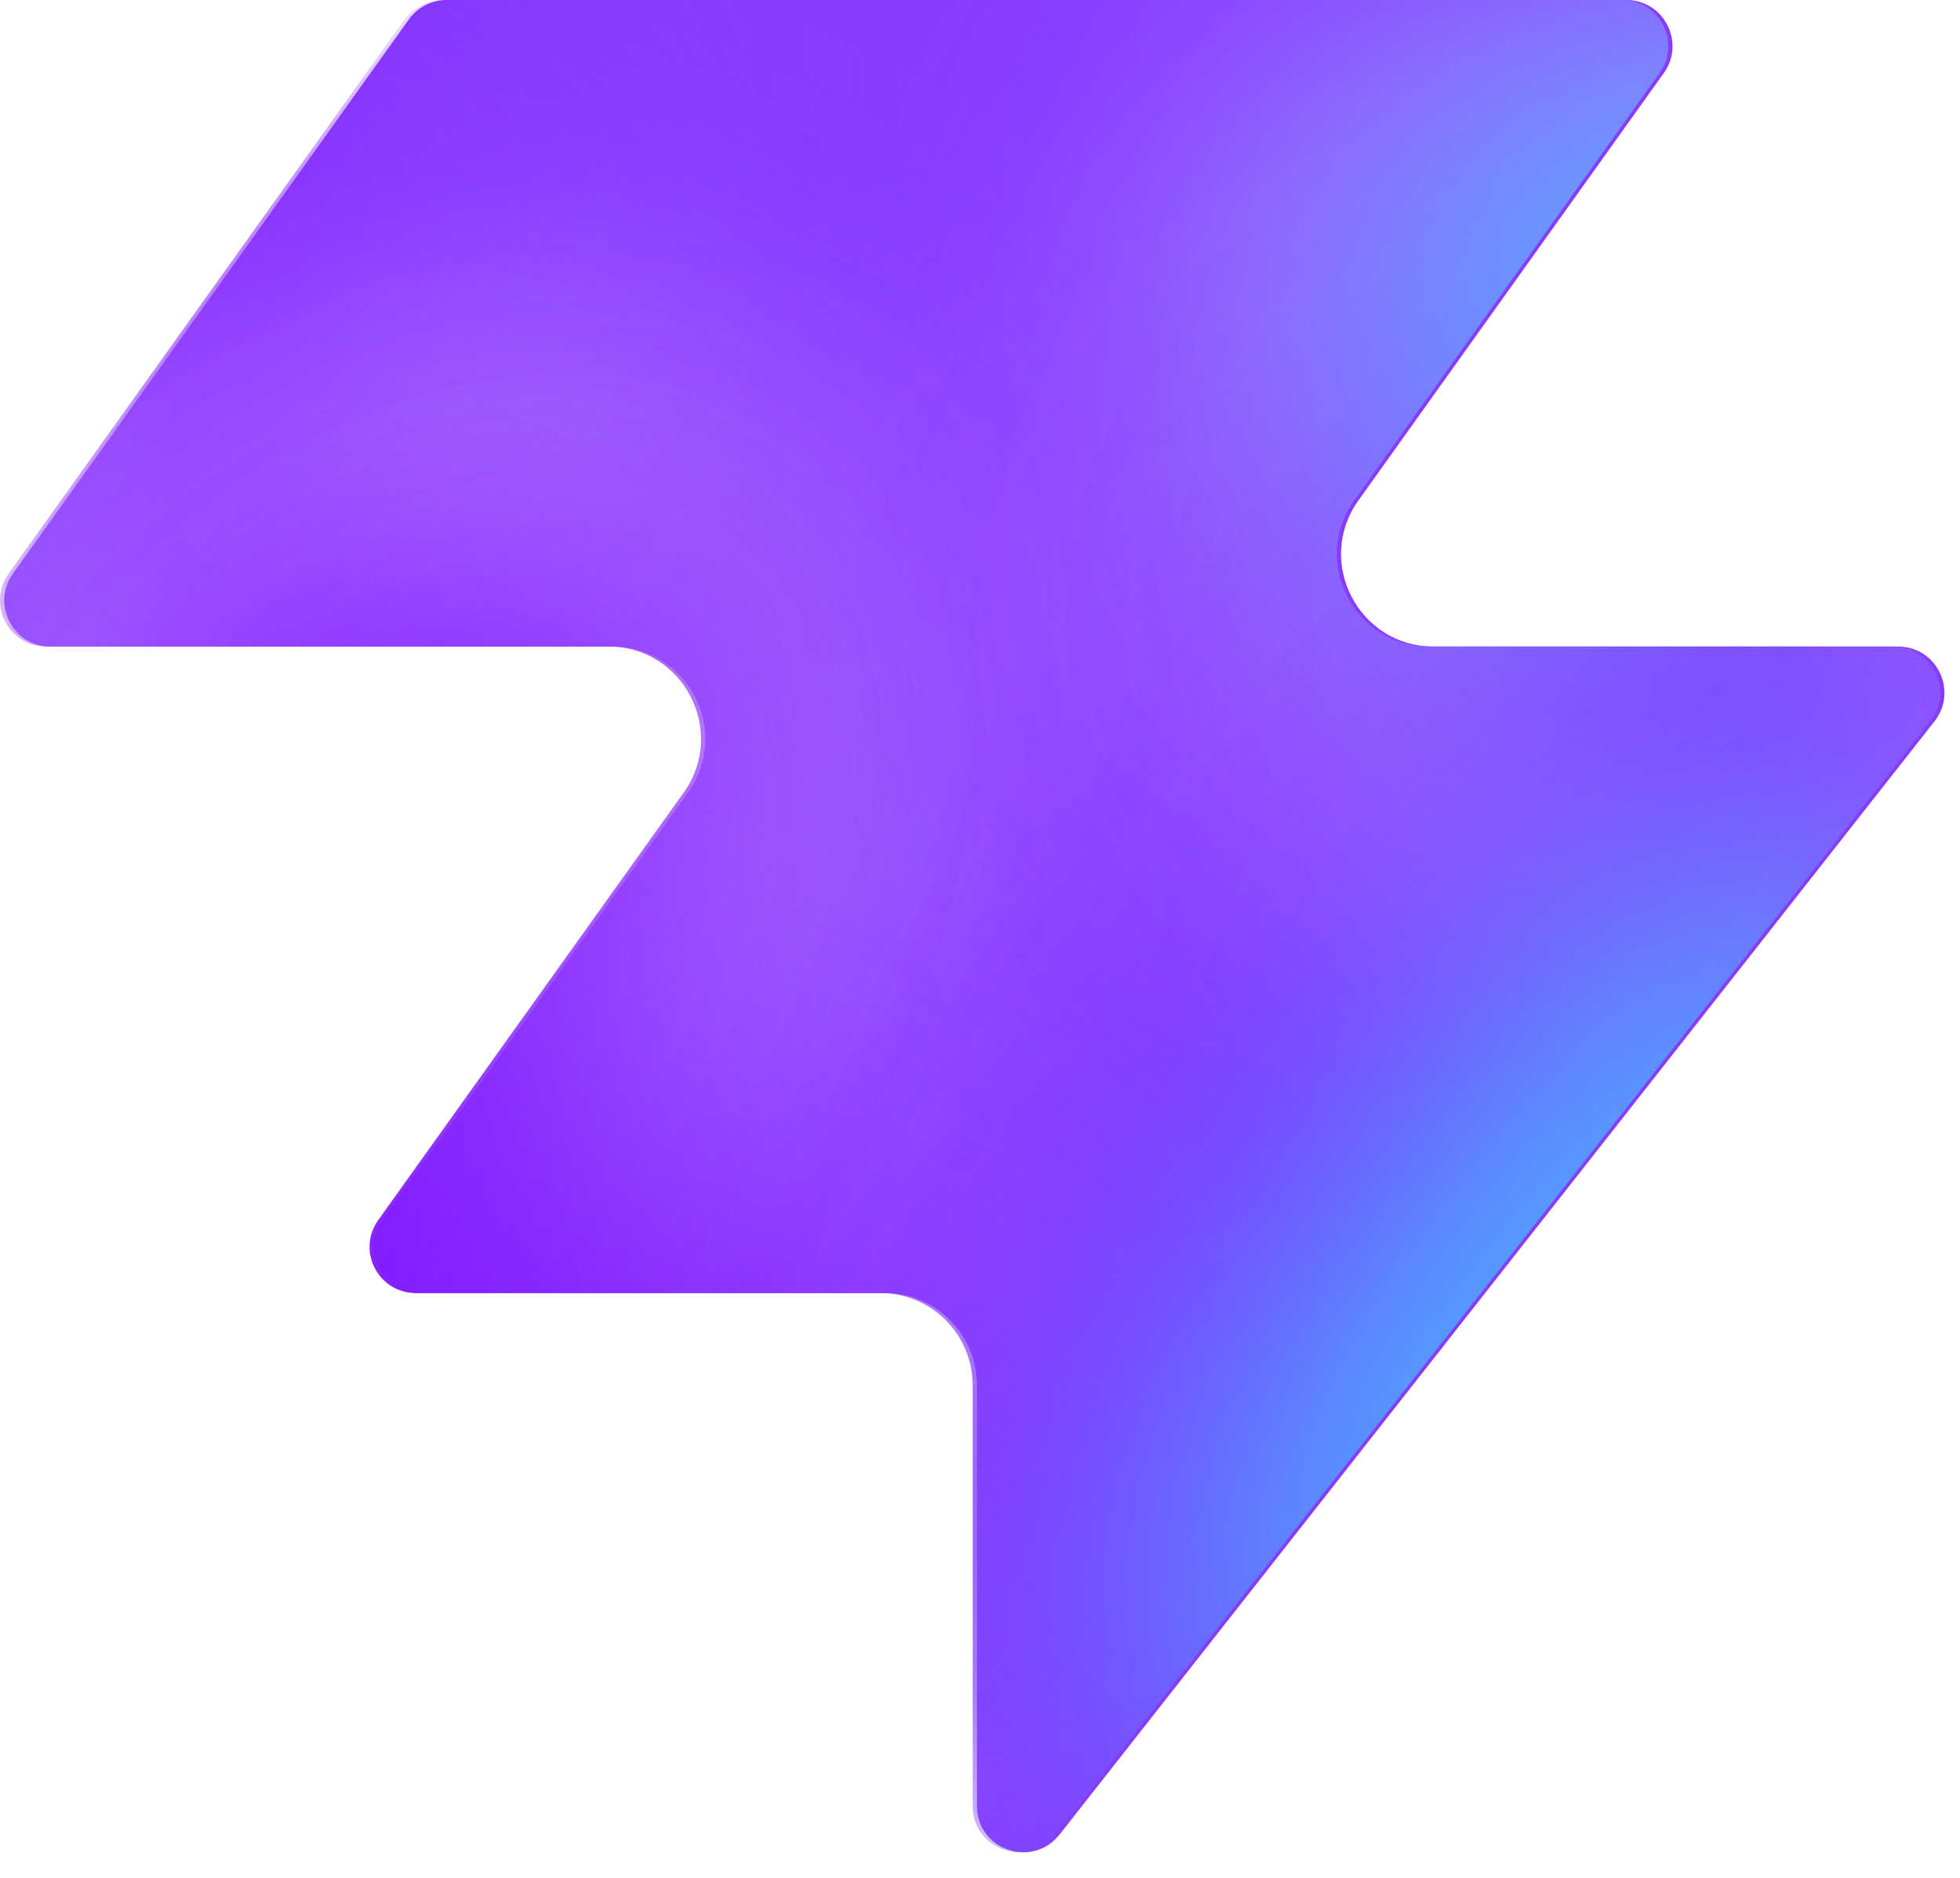
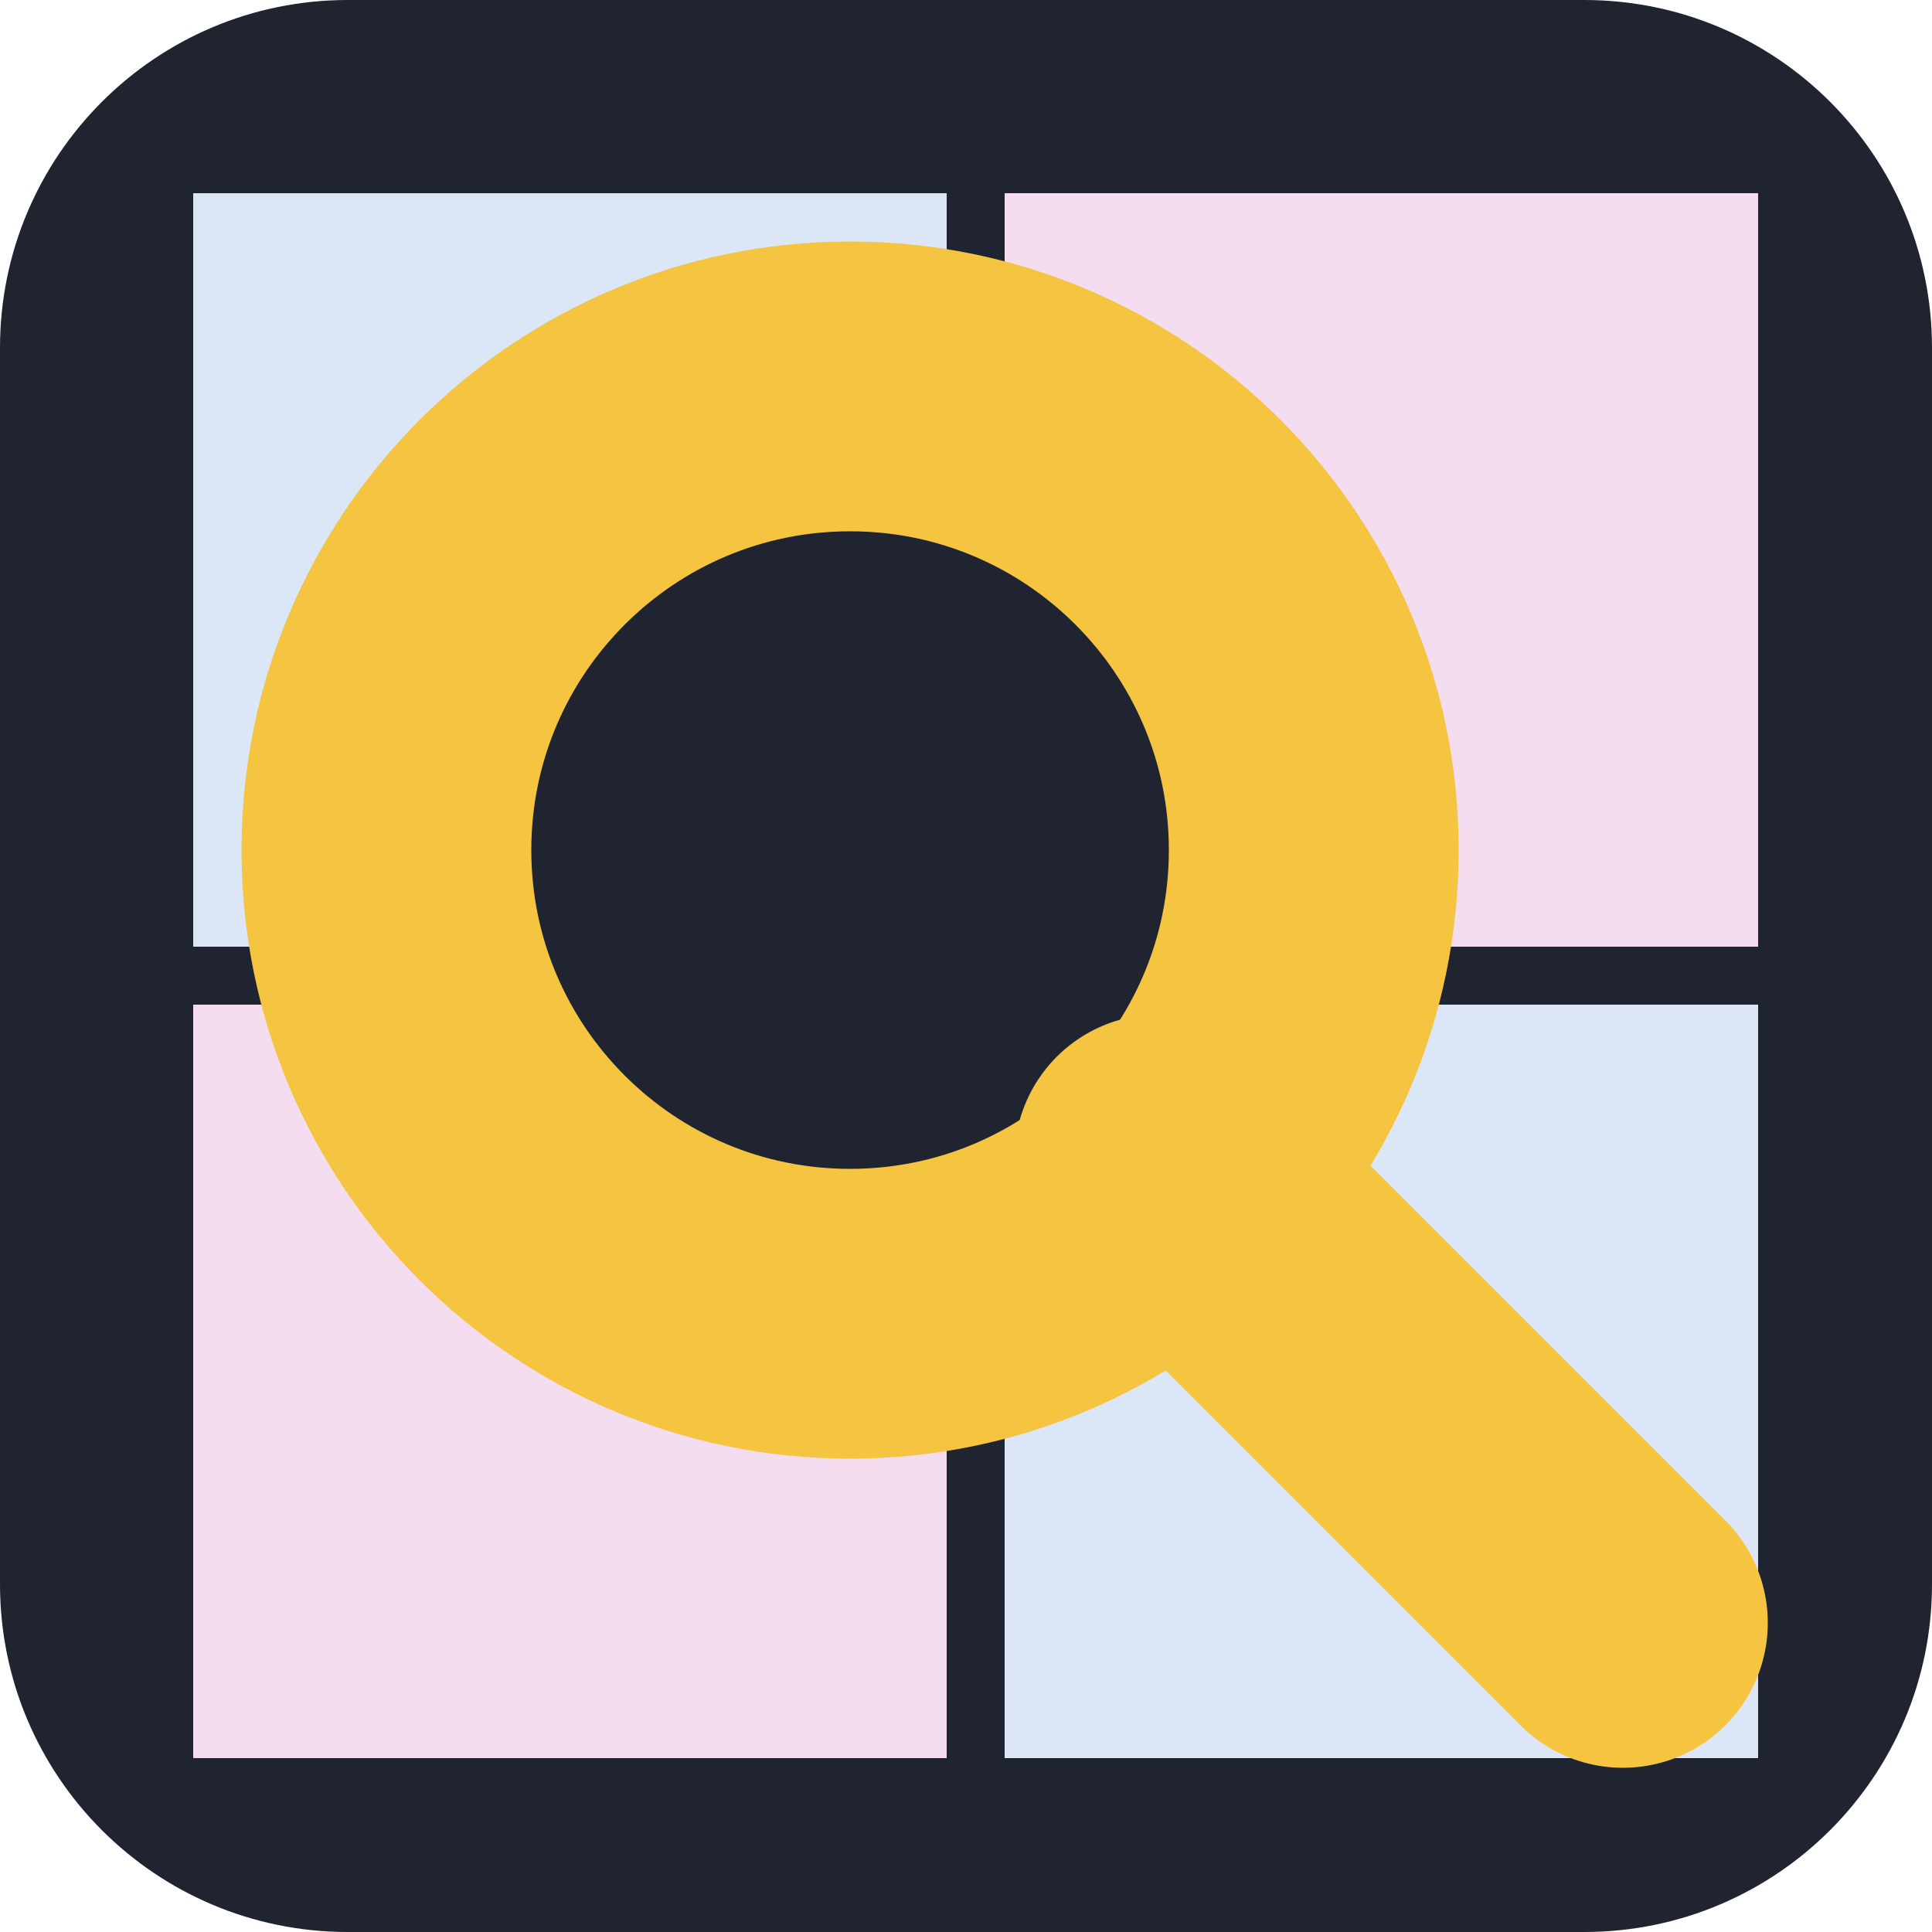
- <svg xmlns="http://www.w3.org/2000/svg" width="48" height="46" fill="none" viewBox="0 0 48 46">
-   <path fill="#863bff" d="M25.946 44.938c-.664.845-2.021.375-2.021-.698V33.937a2.26 2.26 0 0 0-2.262-2.262H10.287c-.92 0-1.456-1.04-.92-1.788l7.48-10.471c1.07-1.497 0-3.578-1.842-3.578H1.237c-.92 0-1.456-1.04-.92-1.788L10.013.474c.214-.297.556-.474.92-.474h28.894c.92 0 1.456 1.04.92 1.788l-7.48 10.471c-1.07 1.498 0 3.579 1.842 3.579h11.377c.943 0 1.473 1.088.89 1.83L25.947 44.94z" style="fill:#863bff;fill:color(display-p3 .525 .23 1);fill-opacity:1" />
-   <mask id="a" width="48" height="46" x="0" y="0" maskUnits="userSpaceOnUse" style="mask-type:alpha">
-     <path fill="#000" d="M25.842 44.938c-.664.844-2.021.375-2.021-.698V33.937a2.26 2.26 0 0 0-2.262-2.262H10.183c-.92 0-1.456-1.04-.92-1.788l7.48-10.471c1.07-1.498 0-3.579-1.842-3.579H1.133c-.92 0-1.456-1.04-.92-1.787L9.91.473c.214-.297.556-.474.92-.474h28.894c.92 0 1.456 1.04.92 1.788l-7.48 10.471c-1.07 1.498 0 3.578 1.842 3.578h11.377c.943 0 1.473 1.088.89 1.832L25.843 44.94z" style="fill:#000;fill-opacity:1" />
-   </mask>
-   <g mask="url(#a)">
-     <g filter="url(#b)">
-       <ellipse cx="5.508" cy="14.704" fill="#ede6ff" rx="5.508" ry="14.704" style="fill:#ede6ff;fill:color(display-p3 .927 .903 1);fill-opacity:1" transform="matrix(.00324 1 1 -.00324 -4.47 31.516)" />
-     </g>
-     <g filter="url(#c)">
-       <ellipse cx="10.399" cy="29.851" fill="#ede6ff" rx="10.399" ry="29.851" style="fill:#ede6ff;fill:color(display-p3 .927 .903 1);fill-opacity:1" transform="matrix(.00324 1 1 -.00324 -39.328 7.883)" />
-     </g>
-     <g filter="url(#d)">
-       <ellipse cx="5.508" cy="30.487" fill="#7e14ff" rx="5.508" ry="30.487" style="fill:#7e14ff;fill:color(display-p3 .492 .077 1);fill-opacity:1" transform="rotate(89.814 -25.913 -14.639)scale(1 -1)" />
-     </g>
-     <g filter="url(#e)">
-       <ellipse cx="5.508" cy="30.599" fill="#7e14ff" rx="5.508" ry="30.599" style="fill:#7e14ff;fill:color(display-p3 .492 .077 1);fill-opacity:1" transform="rotate(89.814 -32.644 -3.334)scale(1 -1)" />
-     </g>
-     <g filter="url(#f)">
-       <ellipse cx="5.508" cy="30.599" fill="#7e14ff" rx="5.508" ry="30.599" style="fill:#7e14ff;fill:color(display-p3 .492 .077 1);fill-opacity:1" transform="matrix(.00324 1 1 -.00324 -34.34 30.47)" />
-     </g>
-     <g filter="url(#g)">
-       <ellipse cx="14.072" cy="22.078" fill="#ede6ff" rx="14.072" ry="22.078" style="fill:#ede6ff;fill:color(display-p3 .927 .903 1);fill-opacity:1" transform="rotate(93.35 24.506 48.493)scale(-1 1)" />
-     </g>
-     <g filter="url(#h)">
-       <ellipse cx="3.47" cy="21.501" fill="#7e14ff" rx="3.47" ry="21.501" style="fill:#7e14ff;fill:color(display-p3 .492 .077 1);fill-opacity:1" transform="rotate(89.009 28.708 47.59)scale(-1 1)" />
-     </g>
-     <g filter="url(#i)">
-       <ellipse cx="3.47" cy="21.501" fill="#7e14ff" rx="3.47" ry="21.501" style="fill:#7e14ff;fill:color(display-p3 .492 .077 1);fill-opacity:1" transform="rotate(89.009 28.708 47.59)scale(-1 1)" />
-     </g>
-     <g filter="url(#j)">
-       <ellipse cx=".387" cy="8.972" fill="#7e14ff" rx="4.407" ry="29.108" style="fill:#7e14ff;fill:color(display-p3 .492 .077 1);fill-opacity:1" transform="rotate(39.51 .387 8.972)" />
-     </g>
-     <g filter="url(#k)">
-       <ellipse cx="47.523" cy="-6.092" fill="#7e14ff" rx="4.407" ry="29.108" style="fill:#7e14ff;fill:color(display-p3 .492 .077 1);fill-opacity:1" transform="rotate(37.892 47.523 -6.092)" />
-     </g>
-     <g filter="url(#l)">
-       <ellipse cx="41.412" cy="6.333" fill="#47bfff" rx="5.971" ry="9.665" style="fill:#47bfff;fill:color(display-p3 .28 .748 1);fill-opacity:1" transform="rotate(37.892 41.412 6.333)" />
-     </g>
-     <g filter="url(#m)">
-       <ellipse cx="-1.879" cy="38.332" fill="#7e14ff" rx="4.407" ry="29.108" style="fill:#7e14ff;fill:color(display-p3 .492 .077 1);fill-opacity:1" transform="rotate(37.892 -1.88 38.332)" />
-     </g>
-     <g filter="url(#n)">
-       <ellipse cx="-1.879" cy="38.332" fill="#7e14ff" rx="4.407" ry="29.108" style="fill:#7e14ff;fill:color(display-p3 .492 .077 1);fill-opacity:1" transform="rotate(37.892 -1.88 38.332)" />
-     </g>
-     <g filter="url(#o)">
-       <ellipse cx="35.651" cy="29.907" fill="#7e14ff" rx="4.407" ry="29.108" style="fill:#7e14ff;fill:color(display-p3 .492 .077 1);fill-opacity:1" transform="rotate(37.892 35.651 29.907)" />
-     </g>
-     <g filter="url(#p)">
-       <ellipse cx="38.418" cy="32.4" fill="#47bfff" rx="5.971" ry="15.297" style="fill:#47bfff;fill:color(display-p3 .28 .748 1);fill-opacity:1" transform="rotate(37.892 38.418 32.4)" />
-     </g>
-   </g>
-   <defs>
-     <filter id="b" width="60.045" height="41.654" x="-19.77" y="16.149" color-interpolation-filters="sRGB" filterUnits="userSpaceOnUse">
-       <feFlood flood-opacity="0" result="BackgroundImageFix" />
-       <feBlend in="SourceGraphic" in2="BackgroundImageFix" result="shape" />
-       <feGaussianBlur result="effect1_foregroundBlur_2002_17158" stdDeviation="7.659" />
-     </filter>
-     <filter id="c" width="90.34" height="51.437" x="-54.613" y="-7.533" color-interpolation-filters="sRGB" filterUnits="userSpaceOnUse">
-       <feFlood flood-opacity="0" result="BackgroundImageFix" />
-       <feBlend in="SourceGraphic" in2="BackgroundImageFix" result="shape" />
-       <feGaussianBlur result="effect1_foregroundBlur_2002_17158" stdDeviation="7.659" />
-     </filter>
-     <filter id="d" width="79.355" height="29.4" x="-49.64" y="2.03" color-interpolation-filters="sRGB" filterUnits="userSpaceOnUse">
-       <feFlood flood-opacity="0" result="BackgroundImageFix" />
-       <feBlend in="SourceGraphic" in2="BackgroundImageFix" result="shape" />
-       <feGaussianBlur result="effect1_foregroundBlur_2002_17158" stdDeviation="4.596" />
-     </filter>
-     <filter id="e" width="79.579" height="29.4" x="-45.045" y="20.029" color-interpolation-filters="sRGB" filterUnits="userSpaceOnUse">
-       <feFlood flood-opacity="0" result="BackgroundImageFix" />
-       <feBlend in="SourceGraphic" in2="BackgroundImageFix" result="shape" />
-       <feGaussianBlur result="effect1_foregroundBlur_2002_17158" stdDeviation="4.596" />
-     </filter>
-     <filter id="f" width="79.579" height="29.4" x="-43.513" y="21.178" color-interpolation-filters="sRGB" filterUnits="userSpaceOnUse">
-       <feFlood flood-opacity="0" result="BackgroundImageFix" />
-       <feBlend in="SourceGraphic" in2="BackgroundImageFix" result="shape" />
-       <feGaussianBlur result="effect1_foregroundBlur_2002_17158" stdDeviation="4.596" />
-     </filter>
-     <filter id="g" width="74.749" height="58.852" x="15.756" y="-17.901" color-interpolation-filters="sRGB" filterUnits="userSpaceOnUse">
-       <feFlood flood-opacity="0" result="BackgroundImageFix" />
-       <feBlend in="SourceGraphic" in2="BackgroundImageFix" result="shape" />
-       <feGaussianBlur result="effect1_foregroundBlur_2002_17158" stdDeviation="7.659" />
-     </filter>
-     <filter id="h" width="61.377" height="25.362" x="23.548" y="2.284" color-interpolation-filters="sRGB" filterUnits="userSpaceOnUse">
-       <feFlood flood-opacity="0" result="BackgroundImageFix" />
-       <feBlend in="SourceGraphic" in2="BackgroundImageFix" result="shape" />
-       <feGaussianBlur result="effect1_foregroundBlur_2002_17158" stdDeviation="4.596" />
-     </filter>
-     <filter id="i" width="61.377" height="25.362" x="23.548" y="2.284" color-interpolation-filters="sRGB" filterUnits="userSpaceOnUse">
-       <feFlood flood-opacity="0" result="BackgroundImageFix" />
-       <feBlend in="SourceGraphic" in2="BackgroundImageFix" result="shape" />
-       <feGaussianBlur result="effect1_foregroundBlur_2002_17158" stdDeviation="4.596" />
-     </filter>
-     <filter id="j" width="56.045" height="63.649" x="-27.636" y="-22.853" color-interpolation-filters="sRGB" filterUnits="userSpaceOnUse">
-       <feFlood flood-opacity="0" result="BackgroundImageFix" />
-       <feBlend in="SourceGraphic" in2="BackgroundImageFix" result="shape" />
-       <feGaussianBlur result="effect1_foregroundBlur_2002_17158" stdDeviation="4.596" />
-     </filter>
-     <filter id="k" width="54.814" height="64.646" x="20.116" y="-38.415" color-interpolation-filters="sRGB" filterUnits="userSpaceOnUse">
-       <feFlood flood-opacity="0" result="BackgroundImageFix" />
-       <feBlend in="SourceGraphic" in2="BackgroundImageFix" result="shape" />
-       <feGaussianBlur result="effect1_foregroundBlur_2002_17158" stdDeviation="4.596" />
-     </filter>
-     <filter id="l" width="33.541" height="35.313" x="24.641" y="-11.323" color-interpolation-filters="sRGB" filterUnits="userSpaceOnUse">
-       <feFlood flood-opacity="0" result="BackgroundImageFix" />
-       <feBlend in="SourceGraphic" in2="BackgroundImageFix" result="shape" />
-       <feGaussianBlur result="effect1_foregroundBlur_2002_17158" stdDeviation="4.596" />
-     </filter>
-     <filter id="m" width="54.814" height="64.646" x="-29.286" y="6.009" color-interpolation-filters="sRGB" filterUnits="userSpaceOnUse">
-       <feFlood flood-opacity="0" result="BackgroundImageFix" />
-       <feBlend in="SourceGraphic" in2="BackgroundImageFix" result="shape" />
-       <feGaussianBlur result="effect1_foregroundBlur_2002_17158" stdDeviation="4.596" />
-     </filter>
-     <filter id="n" width="54.814" height="64.646" x="-29.286" y="6.009" color-interpolation-filters="sRGB" filterUnits="userSpaceOnUse">
-       <feFlood flood-opacity="0" result="BackgroundImageFix" />
-       <feBlend in="SourceGraphic" in2="BackgroundImageFix" result="shape" />
-       <feGaussianBlur result="effect1_foregroundBlur_2002_17158" stdDeviation="4.596" />
-     </filter>
-     <filter id="o" width="54.814" height="64.646" x="8.244" y="-2.416" color-interpolation-filters="sRGB" filterUnits="userSpaceOnUse">
-       <feFlood flood-opacity="0" result="BackgroundImageFix" />
-       <feBlend in="SourceGraphic" in2="BackgroundImageFix" result="shape" />
-       <feGaussianBlur result="effect1_foregroundBlur_2002_17158" stdDeviation="4.596" />
-     </filter>
-     <filter id="p" width="39.409" height="43.623" x="18.713" y="10.588" color-interpolation-filters="sRGB" filterUnits="userSpaceOnUse">
-       <feFlood flood-opacity="0" result="BackgroundImageFix" />
-       <feBlend in="SourceGraphic" in2="BackgroundImageFix" result="shape" />
-       <feGaussianBlur result="effect1_foregroundBlur_2002_17158" stdDeviation="4.596" />
-     </filter>
-   </defs>
+ <svg xmlns="http://www.w3.org/2000/svg" width="32" height="32" viewBox="0 0 32 32">
+   <rect width="32" height="32" rx="5.76" fill="#1f2430" />
+   <rect x="3.2" y="3.2" width="12.48" height="12.48" fill="#dbe7f7" />
+   <rect x="16.64" y="3.2" width="12.48" height="12.48" fill="#f3ddef" />
+   <rect x="3.2" y="16.64" width="12.48" height="12.48" fill="#f3ddef" />
+   <rect x="16.64" y="16.64" width="12.48" height="12.48" fill="#dbe7f7" />
+   <circle cx="14.08" cy="14.08" r="7.68" fill="#1f2430" stroke="#f5c542" stroke-width="4.8" />
+   <line x1="19.2" y1="19.2" x2="26.88" y2="26.88" stroke="#f5c542" stroke-width="4.8" stroke-linecap="round" />
</svg>
